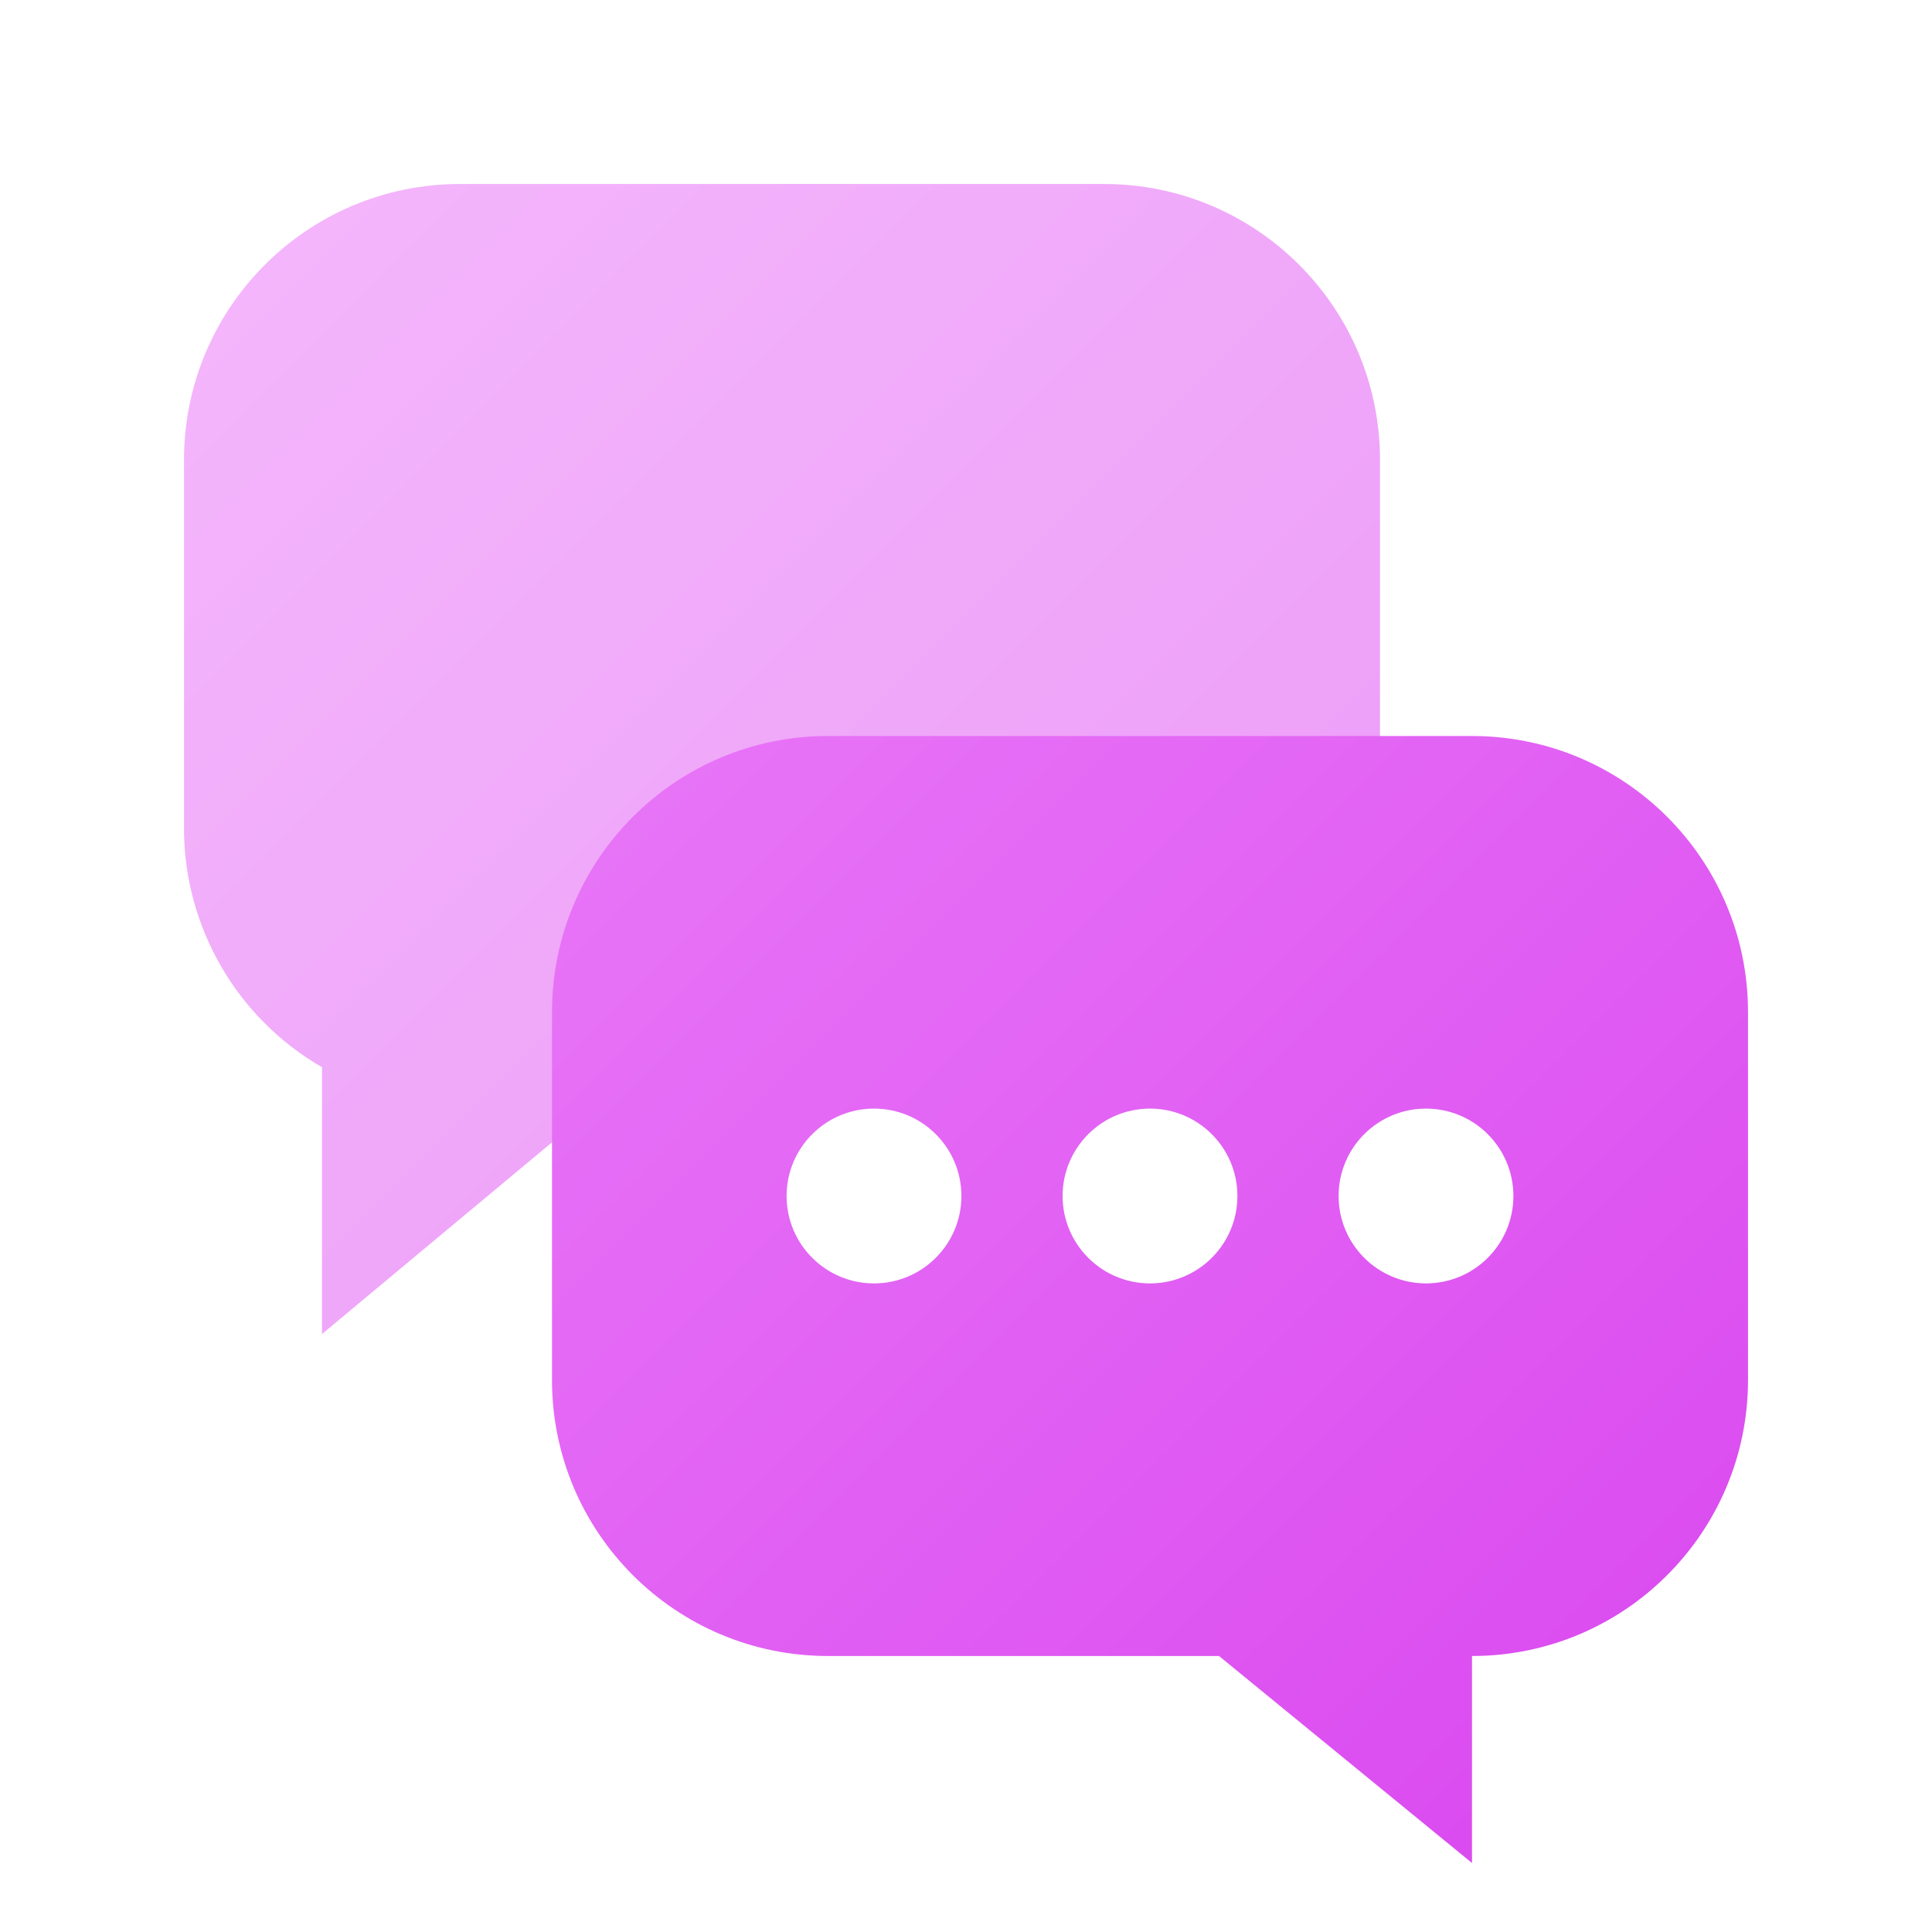
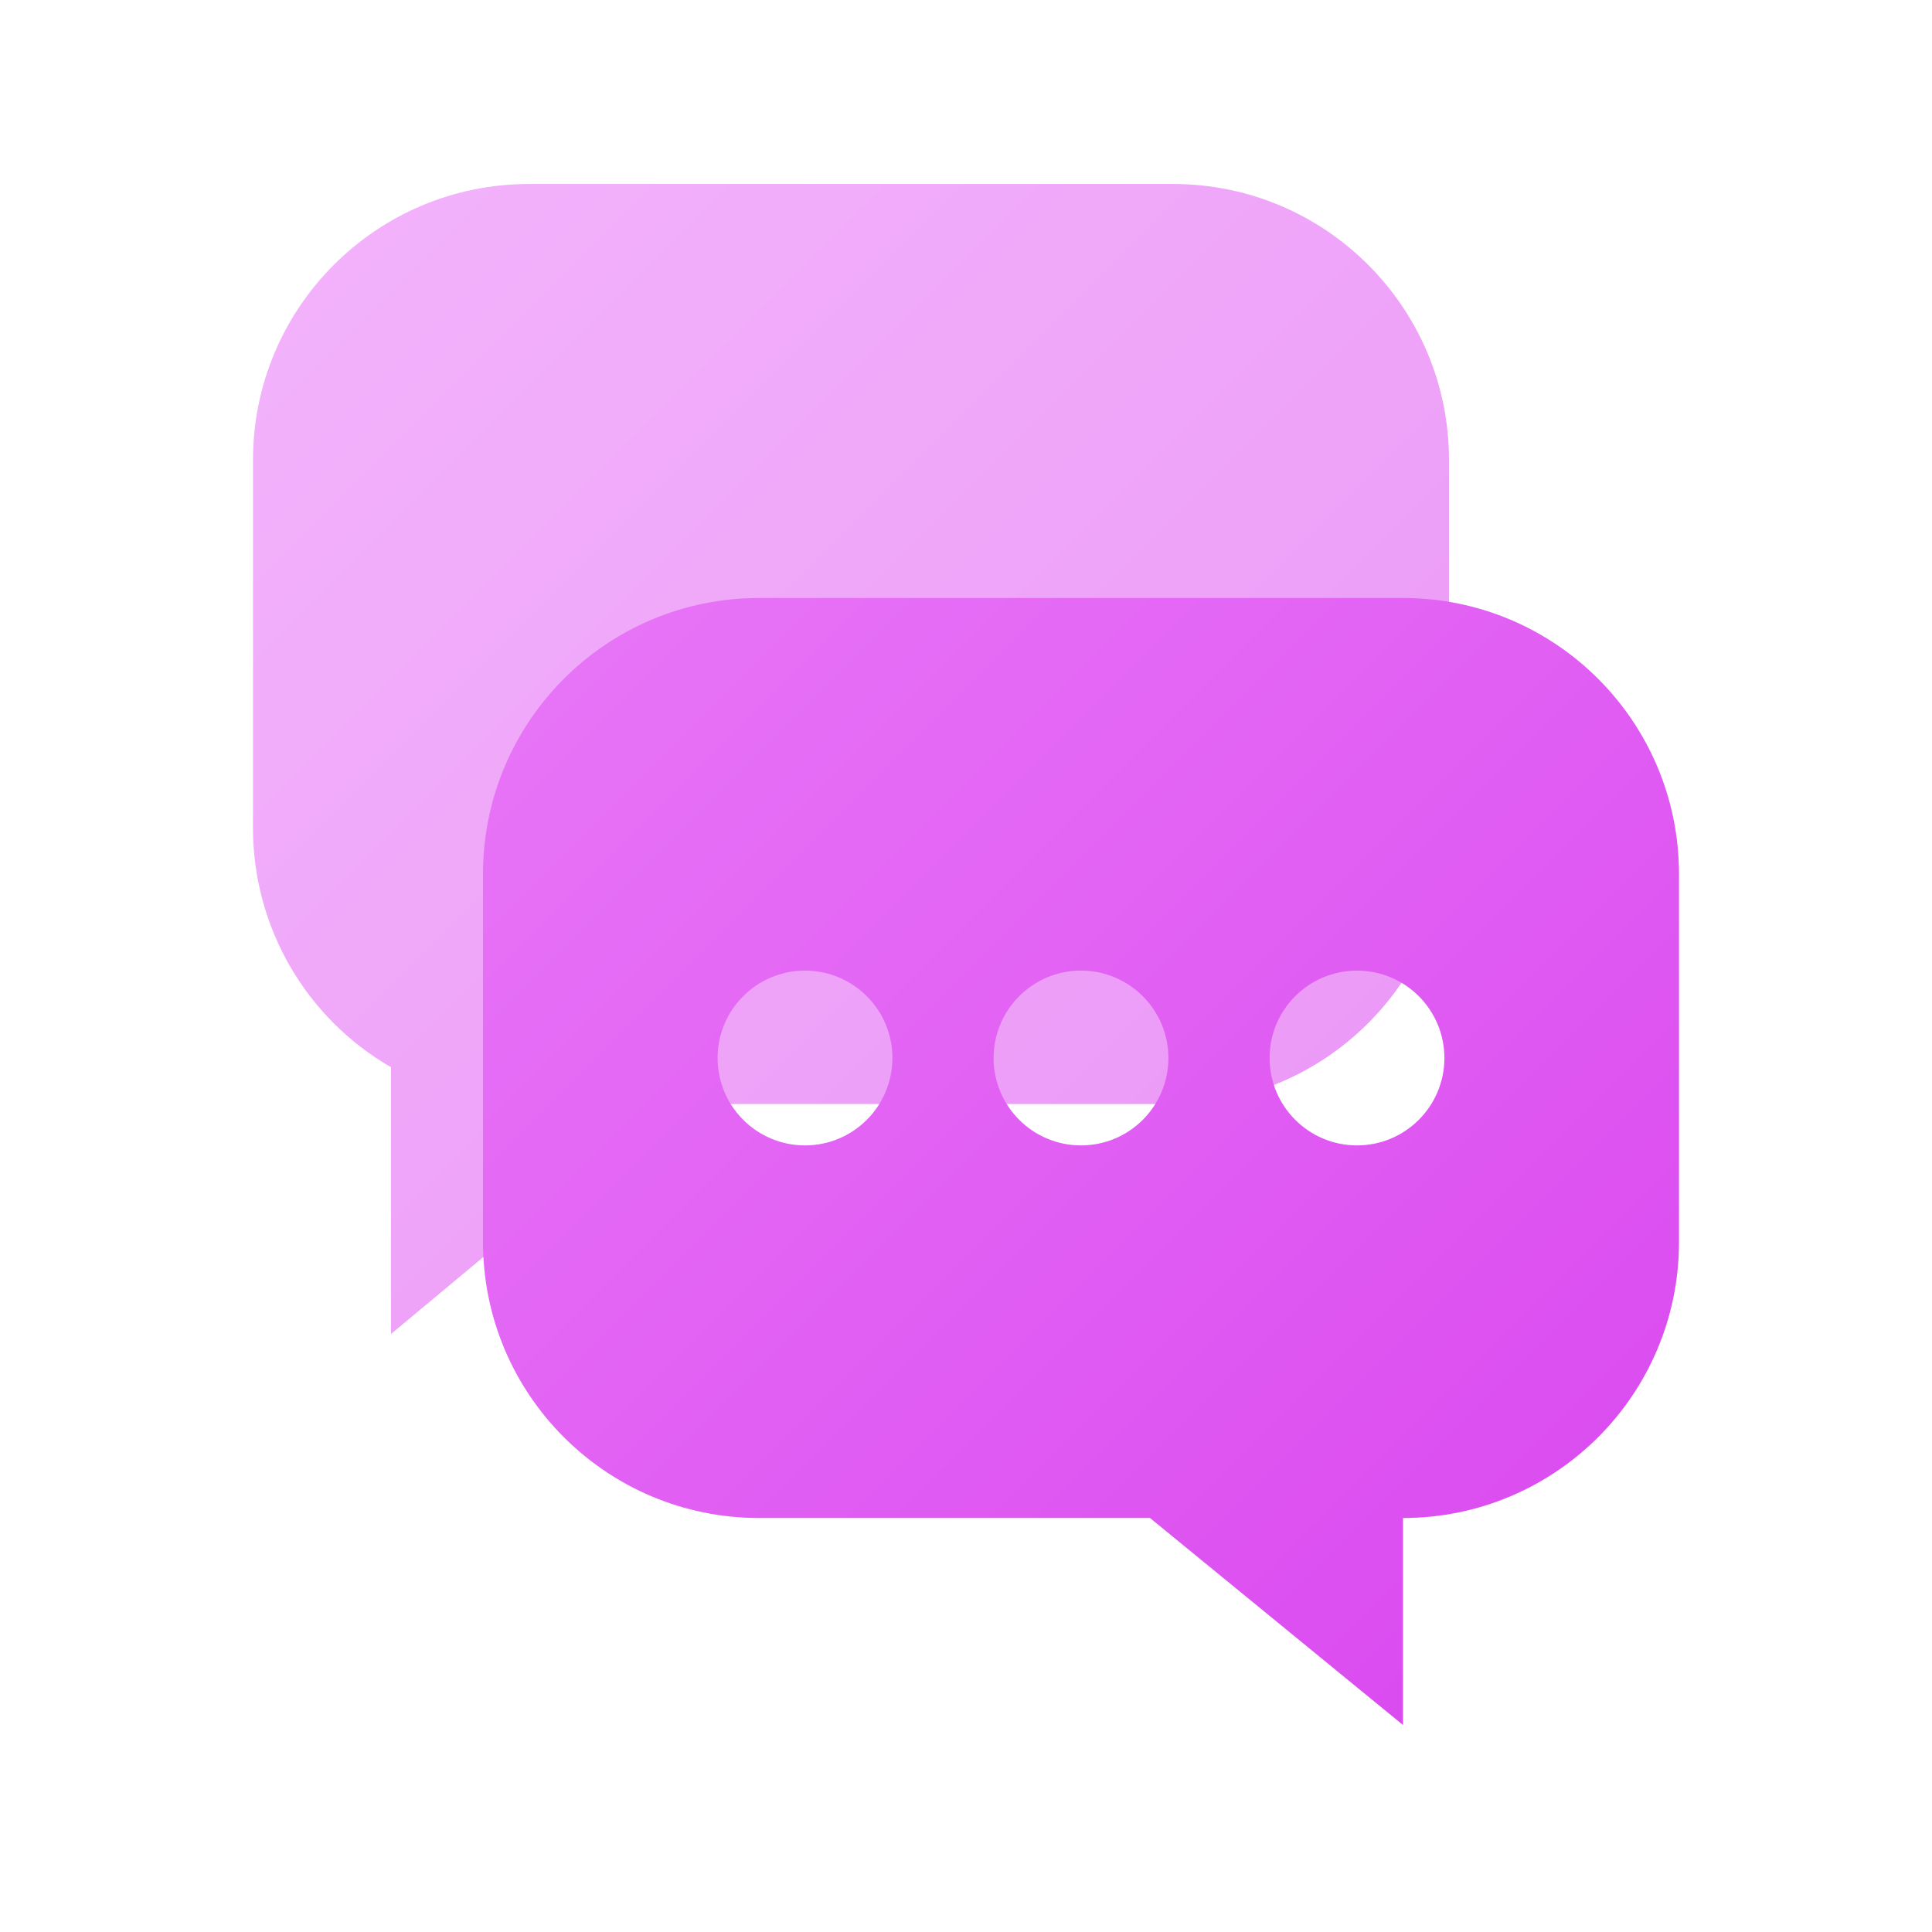
- <svg xmlns="http://www.w3.org/2000/svg" viewBox="11 11 42 42">
+ <svg xmlns="http://www.w3.org/2000/svg" viewBox="12.5 14 42 42">
  <defs>
    <linearGradient id="g" x1="14" y1="14" x2="50" y2="50" gradientUnits="userSpaceOnUse">
      <stop offset="0" stop-color="#ef8cfb" />
      <stop offset="1" stop-color="#d946ef" />
    </linearGradient>
  </defs>
-   <path d="M21 15H35A6 6 0 0 1 41 21V29A6 6 0 0 1 35 35H24L18 40V34.2A6 6 0 0 1 15 29V21A6 6 0 0 1 21 15Z" fill="url(#g)" fill-opacity="0.61" fill-rule="evenodd" />
+   <path d="M24 18H38A6 6 0 0 1 44 24V32A6 6 0 0 1 38 38H27L21 43V37.2A6 6 0 0 1 18 32V24A6 6 0 0 1 24 18Z" fill="url(#g)" fill-opacity="0.61" fill-rule="evenodd" />
  <path d="M29 27H43A6 6 0 0 1 49 33V41A6 6 0 0 1 43 47V51.5L37.5 47H29A6 6 0 0 1 23 41V33A6 6 0 0 1 29 27ZM28.1 37A1.9 1.9 0 1 0 31.9 37A1.9 1.9 0 1 0 28.1 37ZM34.1 37A1.9 1.9 0 1 0 37.9 37A1.9 1.9 0 1 0 34.1 37ZM40.1 37A1.9 1.9 0 1 0 43.9 37A1.9 1.9 0 1 0 40.1 37Z" fill="url(#g)" fill-rule="evenodd" />
</svg>
